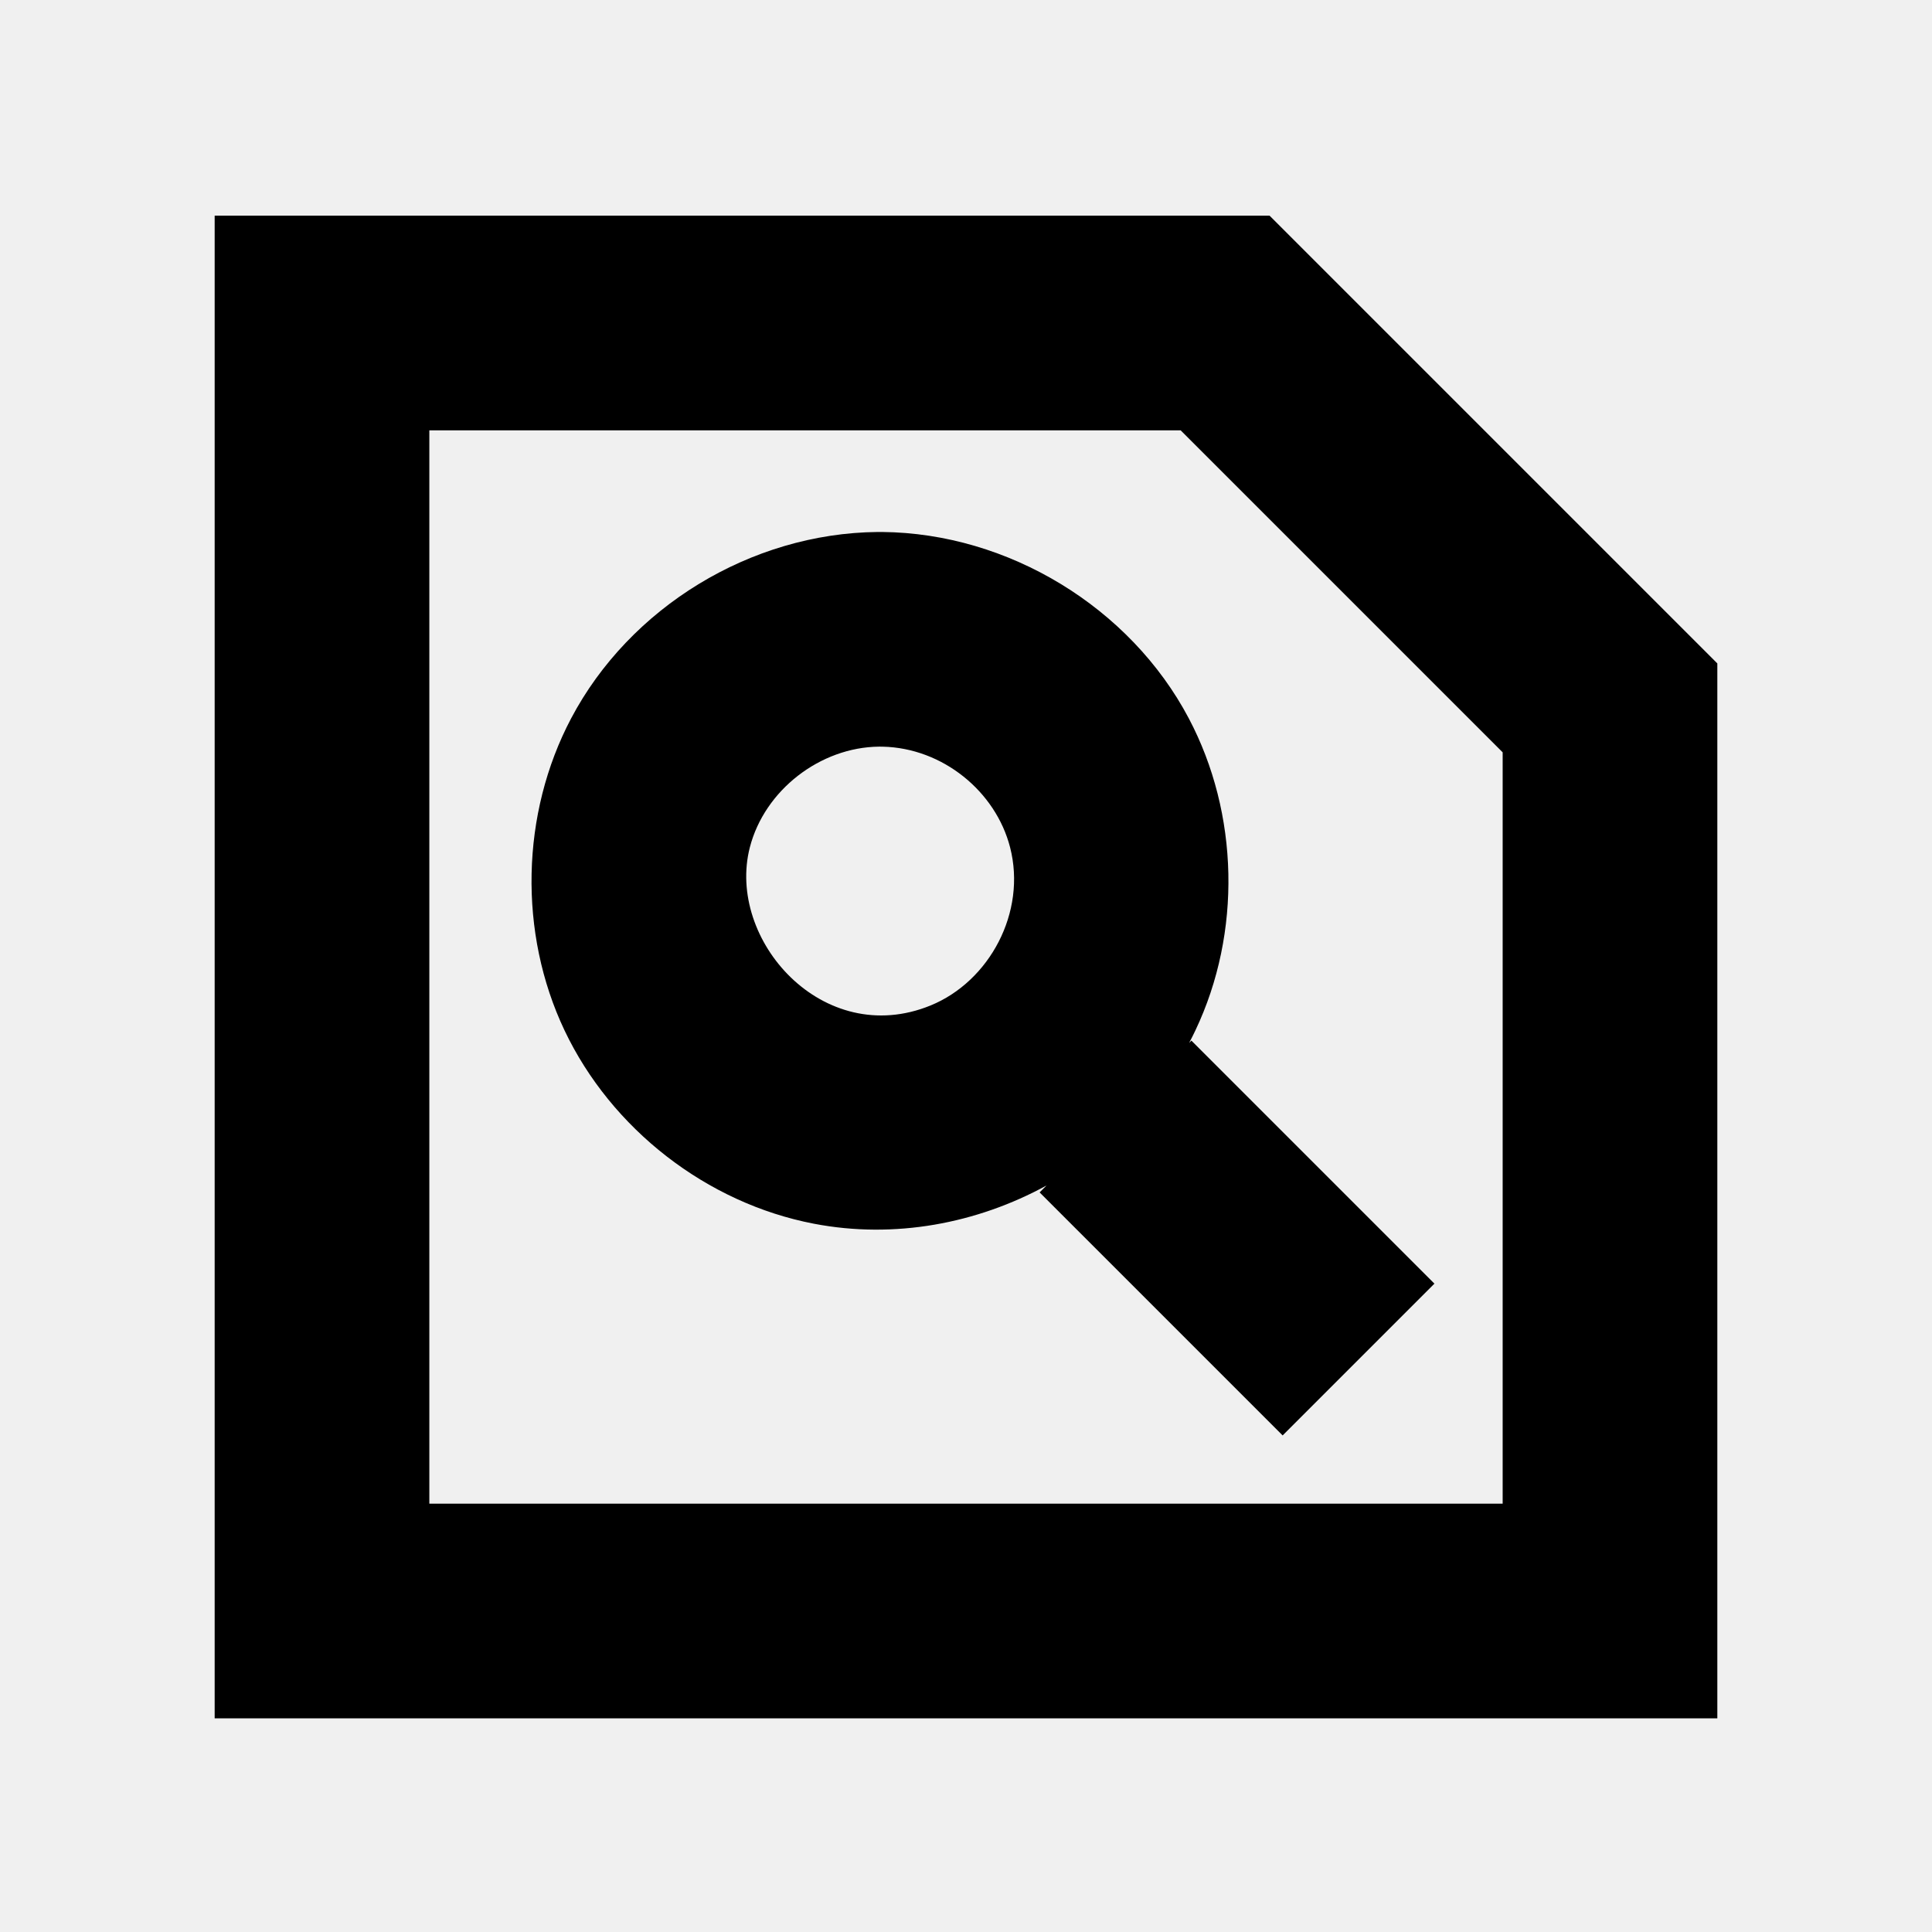
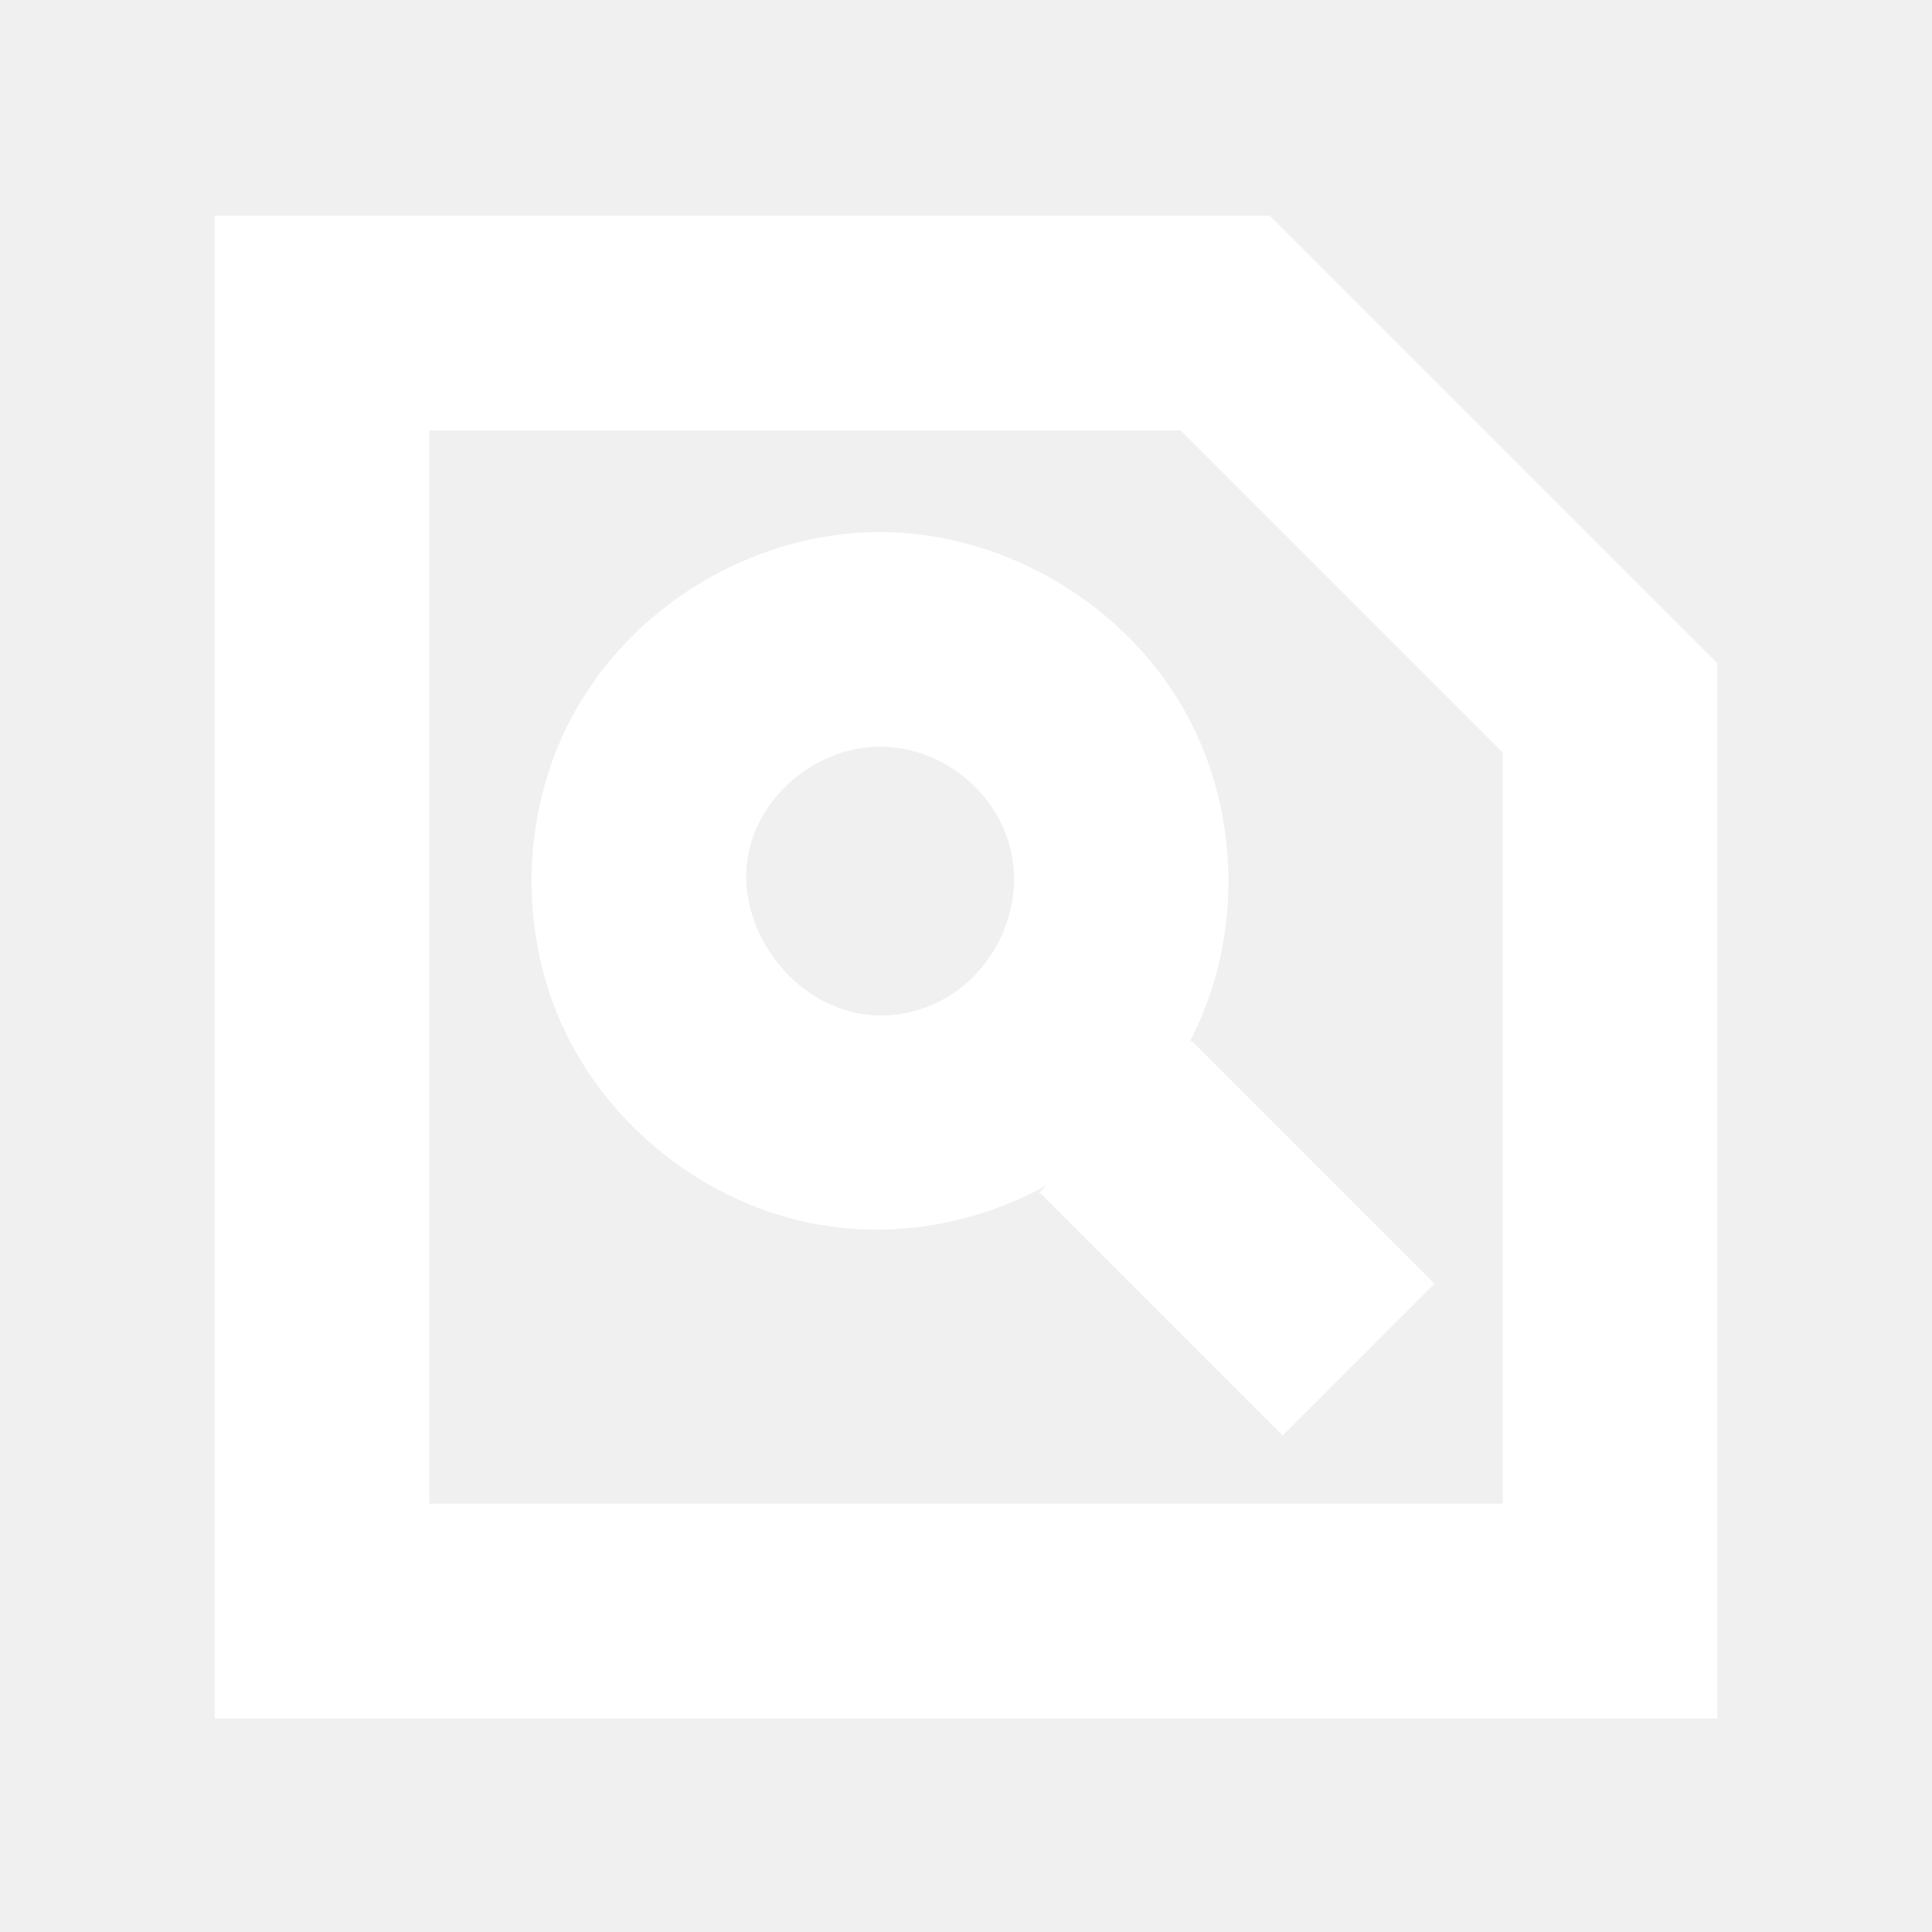
- <svg viewBox="0 0 360 360">
+ <svg xmlns="http://www.w3.org/2000/svg" fill="white" width="30" height="30" viewBox="0 0 360 360">
  <path d="M320,320.188l-280,0l0,-280l196.569,0c27.81,27.81 55.621,55.62 83.431,83.431l0,196.569Zm-240,-240.001l0,200l200,0l0,-140l-60,-60c-46.667,0 -93.333,0 -140,0Zm115.001,140.715c-12.959,7.08 -28.287,10.008 -43.336,7.121c-19.985,-3.833 -37.755,-17.657 -46.48,-36.039c-8.613,-18.146 -8.14,-40.363 1.235,-58.121c10.904,-20.654 33.429,-34.511 57.129,-34.736c0.28,-0.001 0.56,-0.001 0.84,0c23.492,0.223 46.2,14.035 57.129,34.736c9.366,17.742 9.869,39.932 1.235,58.121c-0.374,0.789 -0.766,1.57 -1.174,2.34l0.421,-0.421c15.095,15.095 30.19,30.19 45.284,45.284l-28.284,28.285l-45.284,-45.285l1.285,-1.285Zm-31.201,-81.776c-10.957,0.106 -21.331,8.1 -24.077,18.762c-4.433,17.214 13.623,37.661 33.682,29.464c10.957,-4.478 17.927,-17.36 14.81,-29.464c-2.684,-10.422 -12.57,-18.513 -23.744,-18.757c-0.224,-0.004 -0.447,-0.005 -0.671,-0.005Z" />
</svg>
